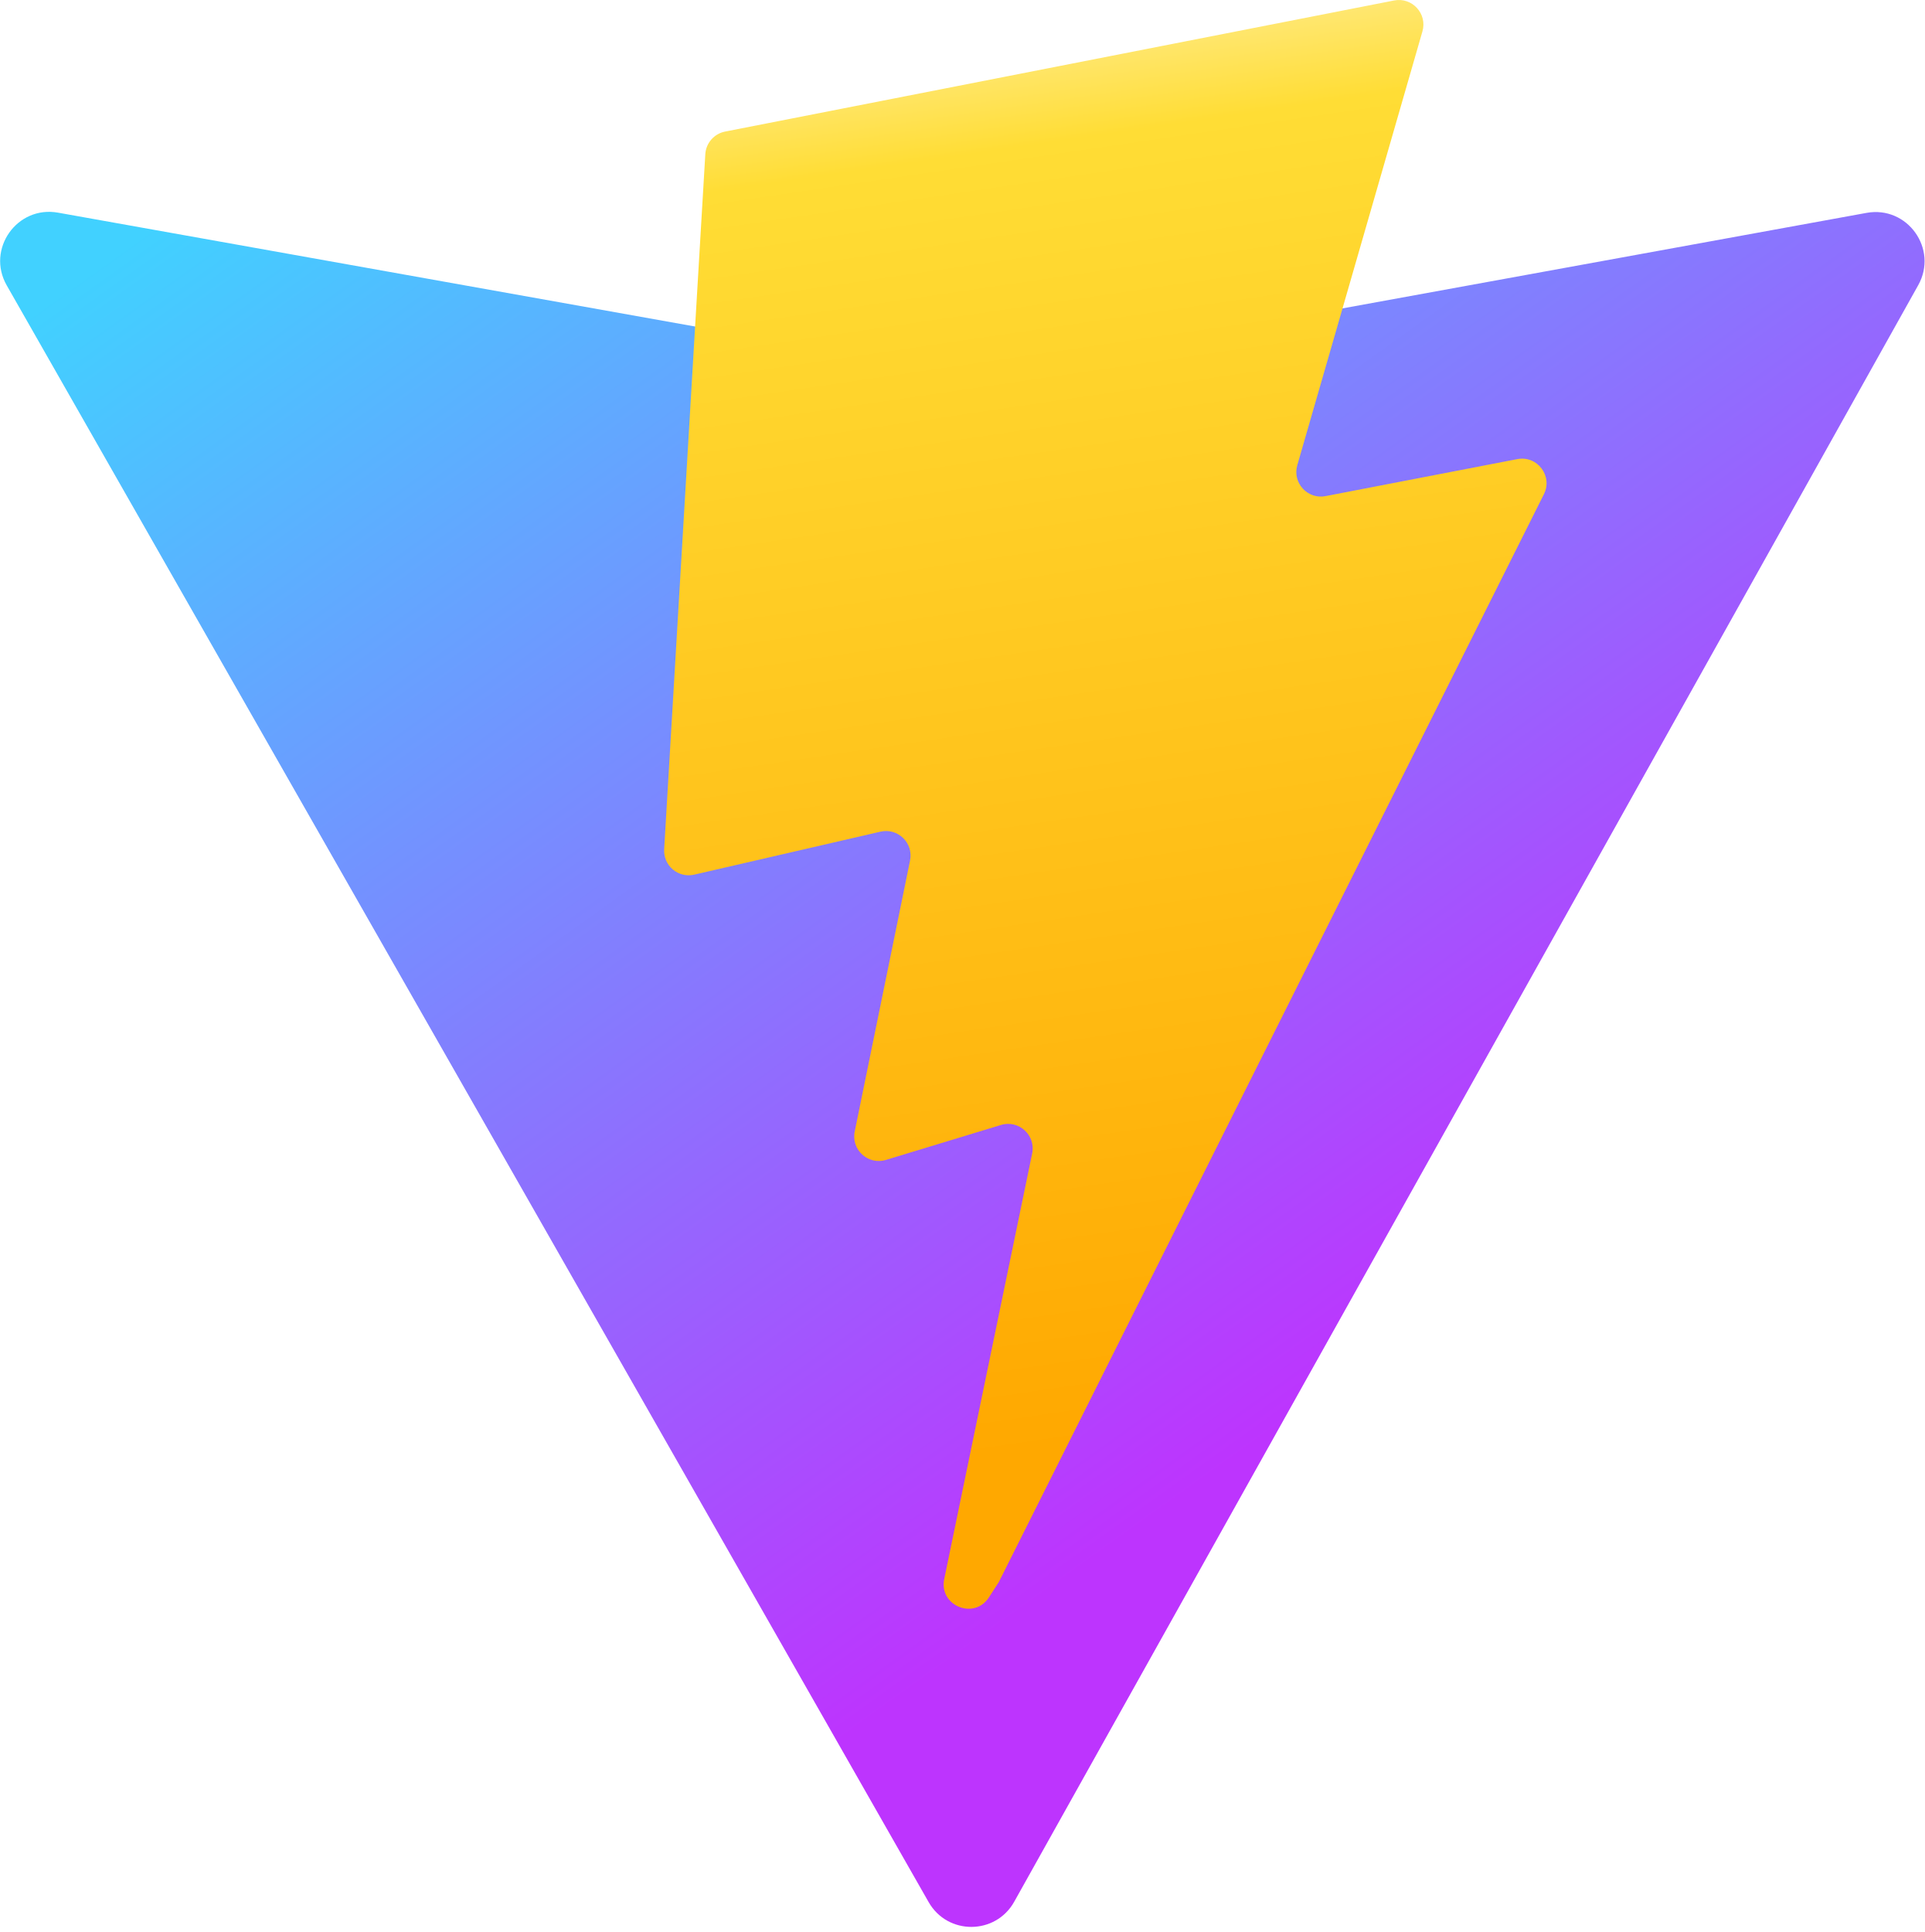
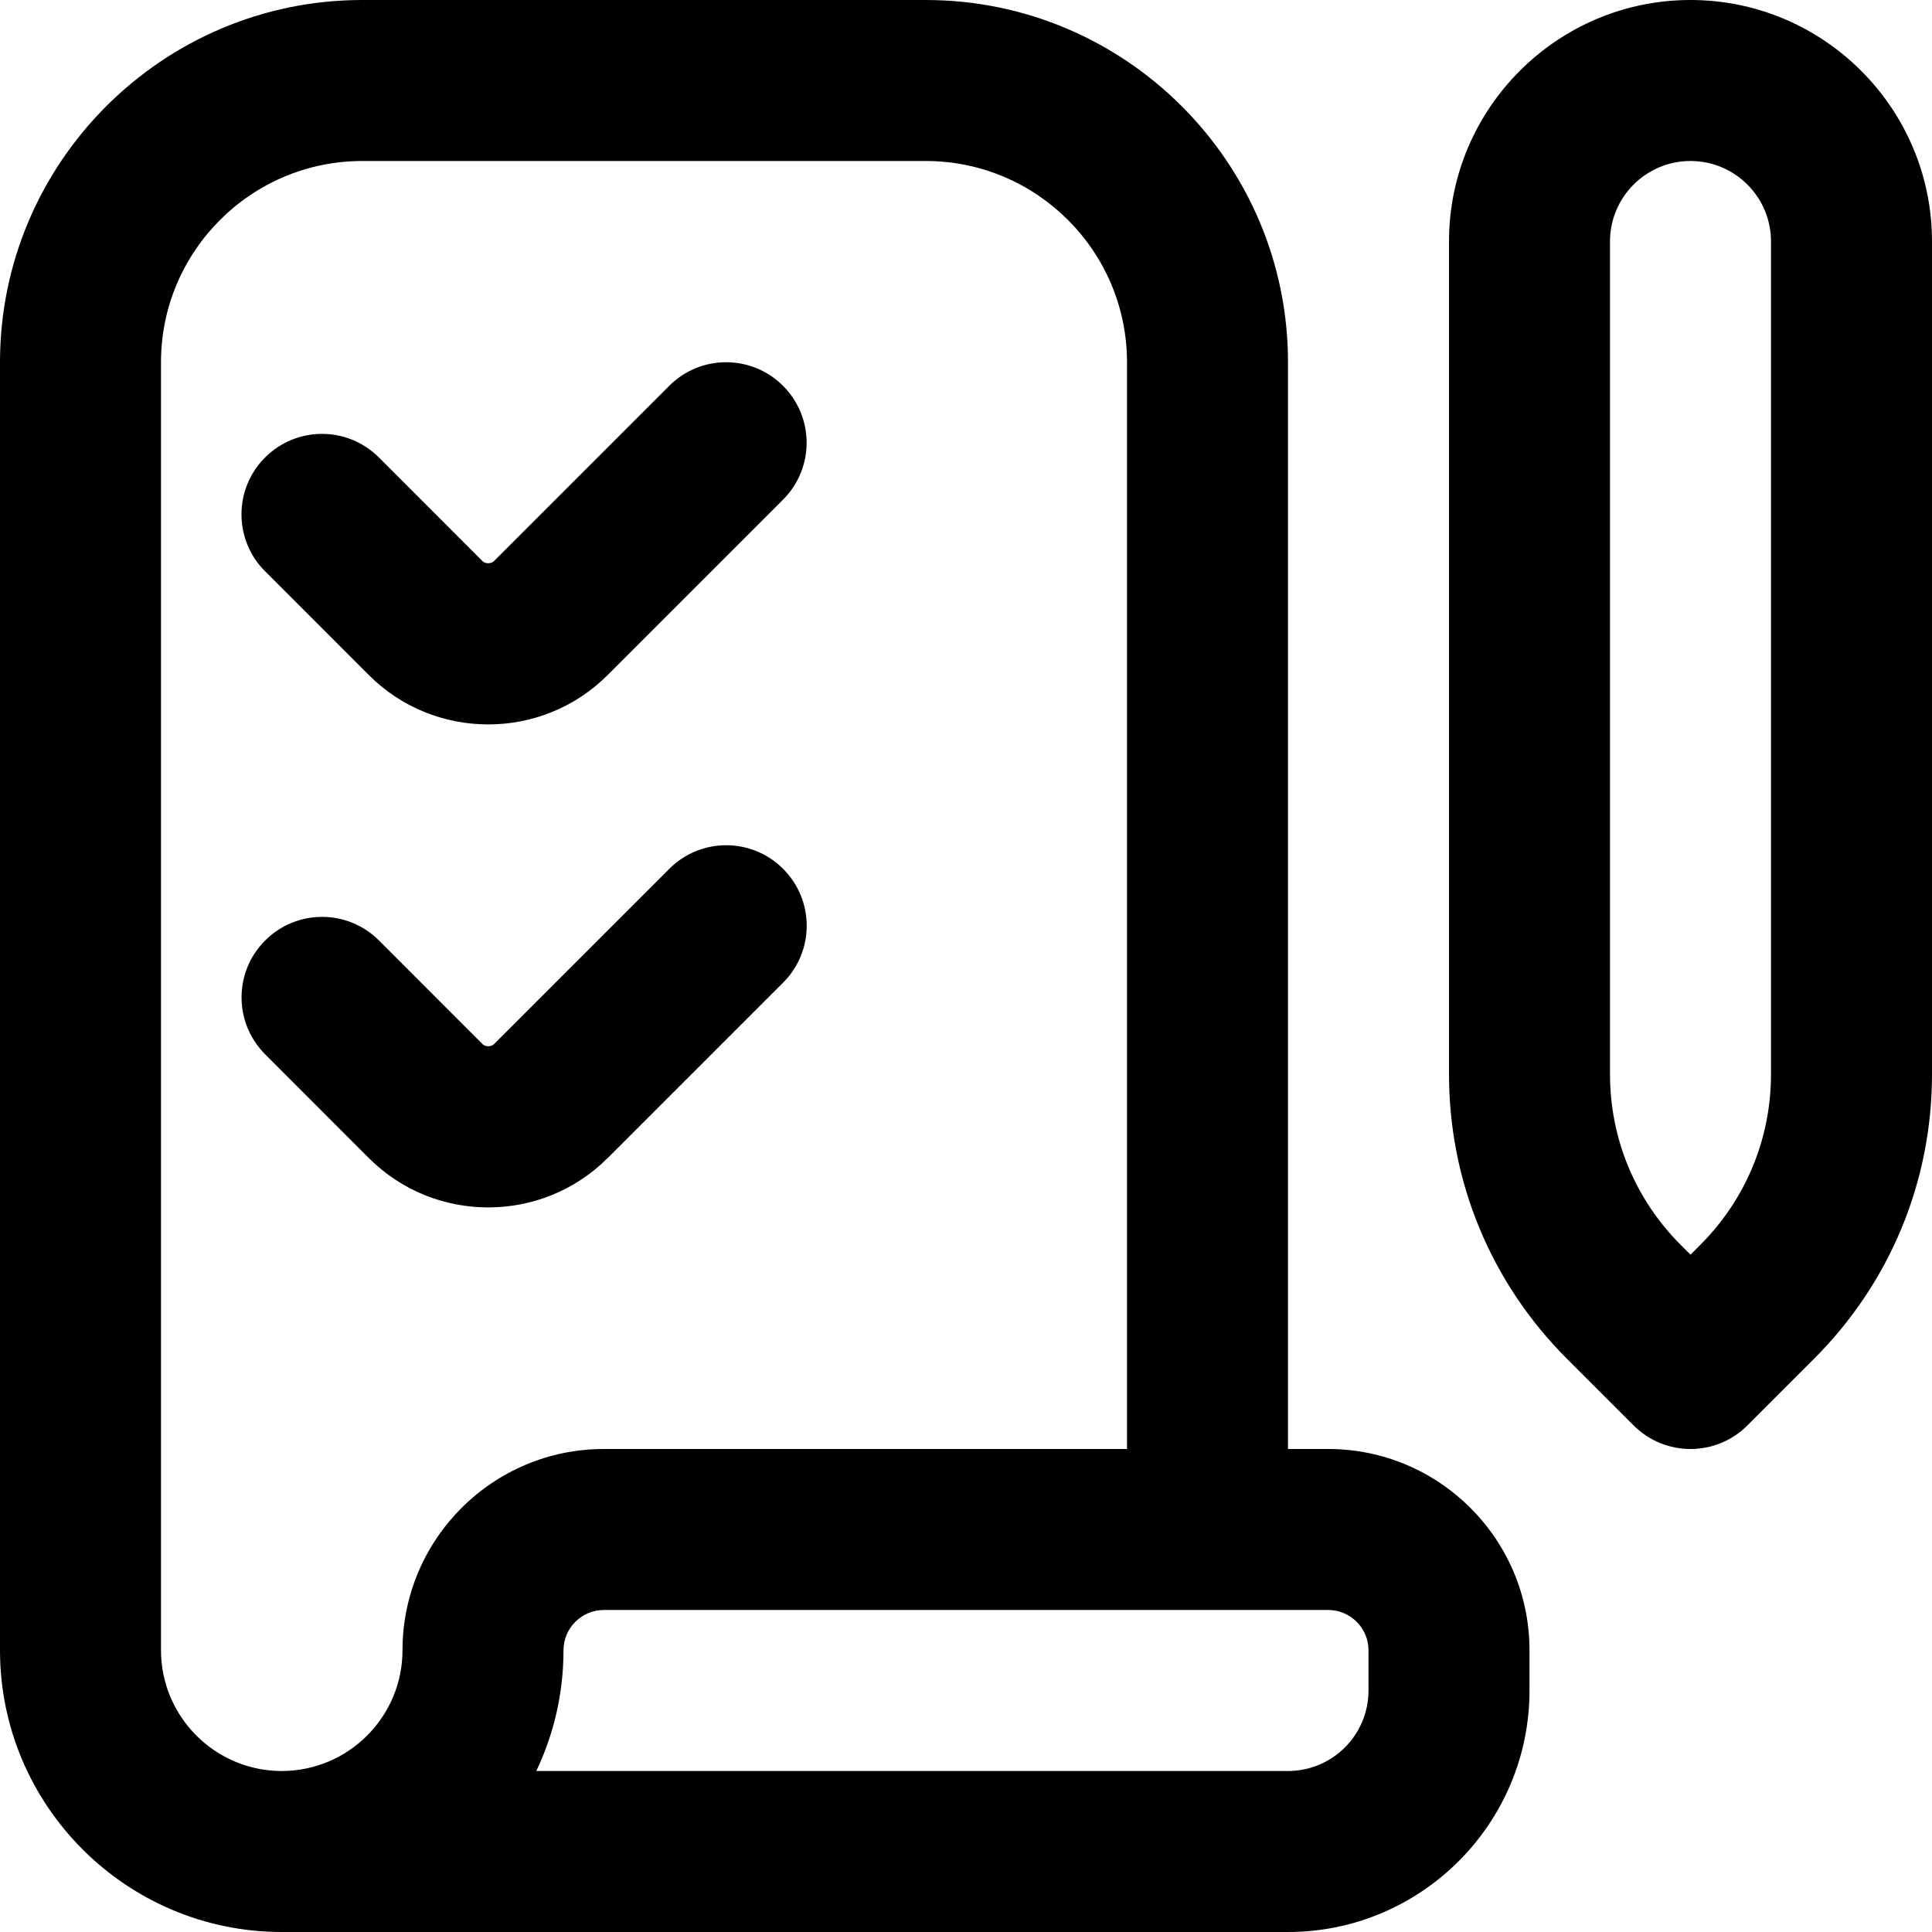
- <svg xmlns="http://www.w3.org/2000/svg" aria-hidden="true" role="img" class="iconify iconify--logos" width="31.88" height="32" preserveAspectRatio="xMidYMid meet" viewBox="0 0 256 257">
-   <defs>
-     <linearGradient id="IconifyId1813088fe1fbc01fb466" x1="-.828%" x2="57.636%" y1="7.652%" y2="78.411%">
-       <stop offset="0%" stop-color="#41D1FF" />
-       <stop offset="100%" stop-color="#BD34FE" />
-     </linearGradient>
-     <linearGradient id="IconifyId1813088fe1fbc01fb467" x1="43.376%" x2="50.316%" y1="2.242%" y2="89.03%">
-       <stop offset="0%" stop-color="#FFEA83" />
-       <stop offset="8.333%" stop-color="#FFDD35" />
-       <stop offset="100%" stop-color="#FFA800" />
-     </linearGradient>
-   </defs>
-   <path fill="url(#IconifyId1813088fe1fbc01fb466)" d="M255.153 37.938L134.897 252.976c-2.483 4.44-8.862 4.466-11.382.048L.875 37.958c-2.746-4.814 1.371-10.646 6.827-9.67l120.385 21.517a6.537 6.537 0 0 0 2.322-.004l117.867-21.483c5.438-.991 9.574 4.796 6.877 9.62Z" />
-   <path fill="url(#IconifyId1813088fe1fbc01fb467)" d="M185.432.063L96.44 17.501a3.268 3.268 0 0 0-2.634 3.014l-5.474 92.456a3.268 3.268 0 0 0 3.997 3.378l24.777-5.718c2.318-.535 4.413 1.507 3.936 3.838l-7.361 36.047c-.495 2.426 1.782 4.5 4.151 3.78l15.304-4.649c2.372-.72 4.652 1.36 4.15 3.788l-11.698 56.621c-.732 3.542 3.979 5.473 5.943 2.437l1.313-2.028l72.516-144.72c1.215-2.423-.88-5.186-3.54-4.672l-25.505 4.922c-2.396.462-4.435-1.77-3.759-4.114l16.646-57.705c.677-2.35-1.37-4.583-3.769-4.113Z" />
+ <svg xmlns="http://www.w3.org/2000/svg" id="Layer_1" data-name="Layer 1" viewBox="0 0 24 24">
+   <path d="m16.5,18h-.5V4.5c0-2.481-2.019-4.5-4.5-4.5h-7C2.019,0,0,2.019,0,4.5v16c0,1.93,1.569,3.499,3.498,3.5h12.502c1.654,0,3-1.346,3-3v-.5c0-1.379-1.121-2.5-2.5-2.5Zm-11.5,2.5c0,.827-.673,1.5-1.5,1.5s-1.5-.673-1.5-1.5V4.5c0-1.379,1.121-2.5,2.5-2.5h7c1.379,0,2.5,1.121,2.5,2.5v13.5h-6.5c-1.379,0-2.5,1.121-2.5,2.5Zm12,.5c0,.552-.448,1-1,1H6.662c.217-.455.338-.964.338-1.5,0-.275.225-.5.5-.5h9c.275,0,.5.225.5.5v.5ZM21,0c-1.654,0-3,1.346-3,3v10.343c0,1.336.521,2.592,1.465,3.536l.828.828c.195.195.451.293.707.293s.512-.098.707-.293l.828-.828c.944-.944,1.465-2.2,1.465-3.536V3c0-1.654-1.346-3-3-3Zm1,13.343c0,.802-.313,1.556-.879,2.122l-.121.121-.121-.121c-.566-.566-.879-1.32-.879-2.122V3c0-.552.448-1,1-1s1,.448,1,1v10.343ZM3.293,7.097c-.391-.391-.391-1.024,0-1.414.391-.391,1.023-.391,1.414,0l1.288,1.289c.033.033.105.033.139,0l2.179-2.179c.391-.391,1.023-.391,1.414,0s.391,1.023,0,1.414l-2.179,2.179c-.409.409-.946.613-1.483.613s-1.074-.204-1.483-.613l-1.288-1.289Zm4.255,7.289c-.409.409-.946.613-1.483.613s-1.074-.204-1.483-.613l-1.288-1.289c-.391-.391-.391-1.024,0-1.414.391-.391,1.023-.391,1.414,0l1.288,1.289c.033.033.105.033.139,0l2.179-2.179c.391-.391,1.023-.391,1.414,0s.391,1.023,0,1.414l-2.179,2.179Z" />
</svg>
